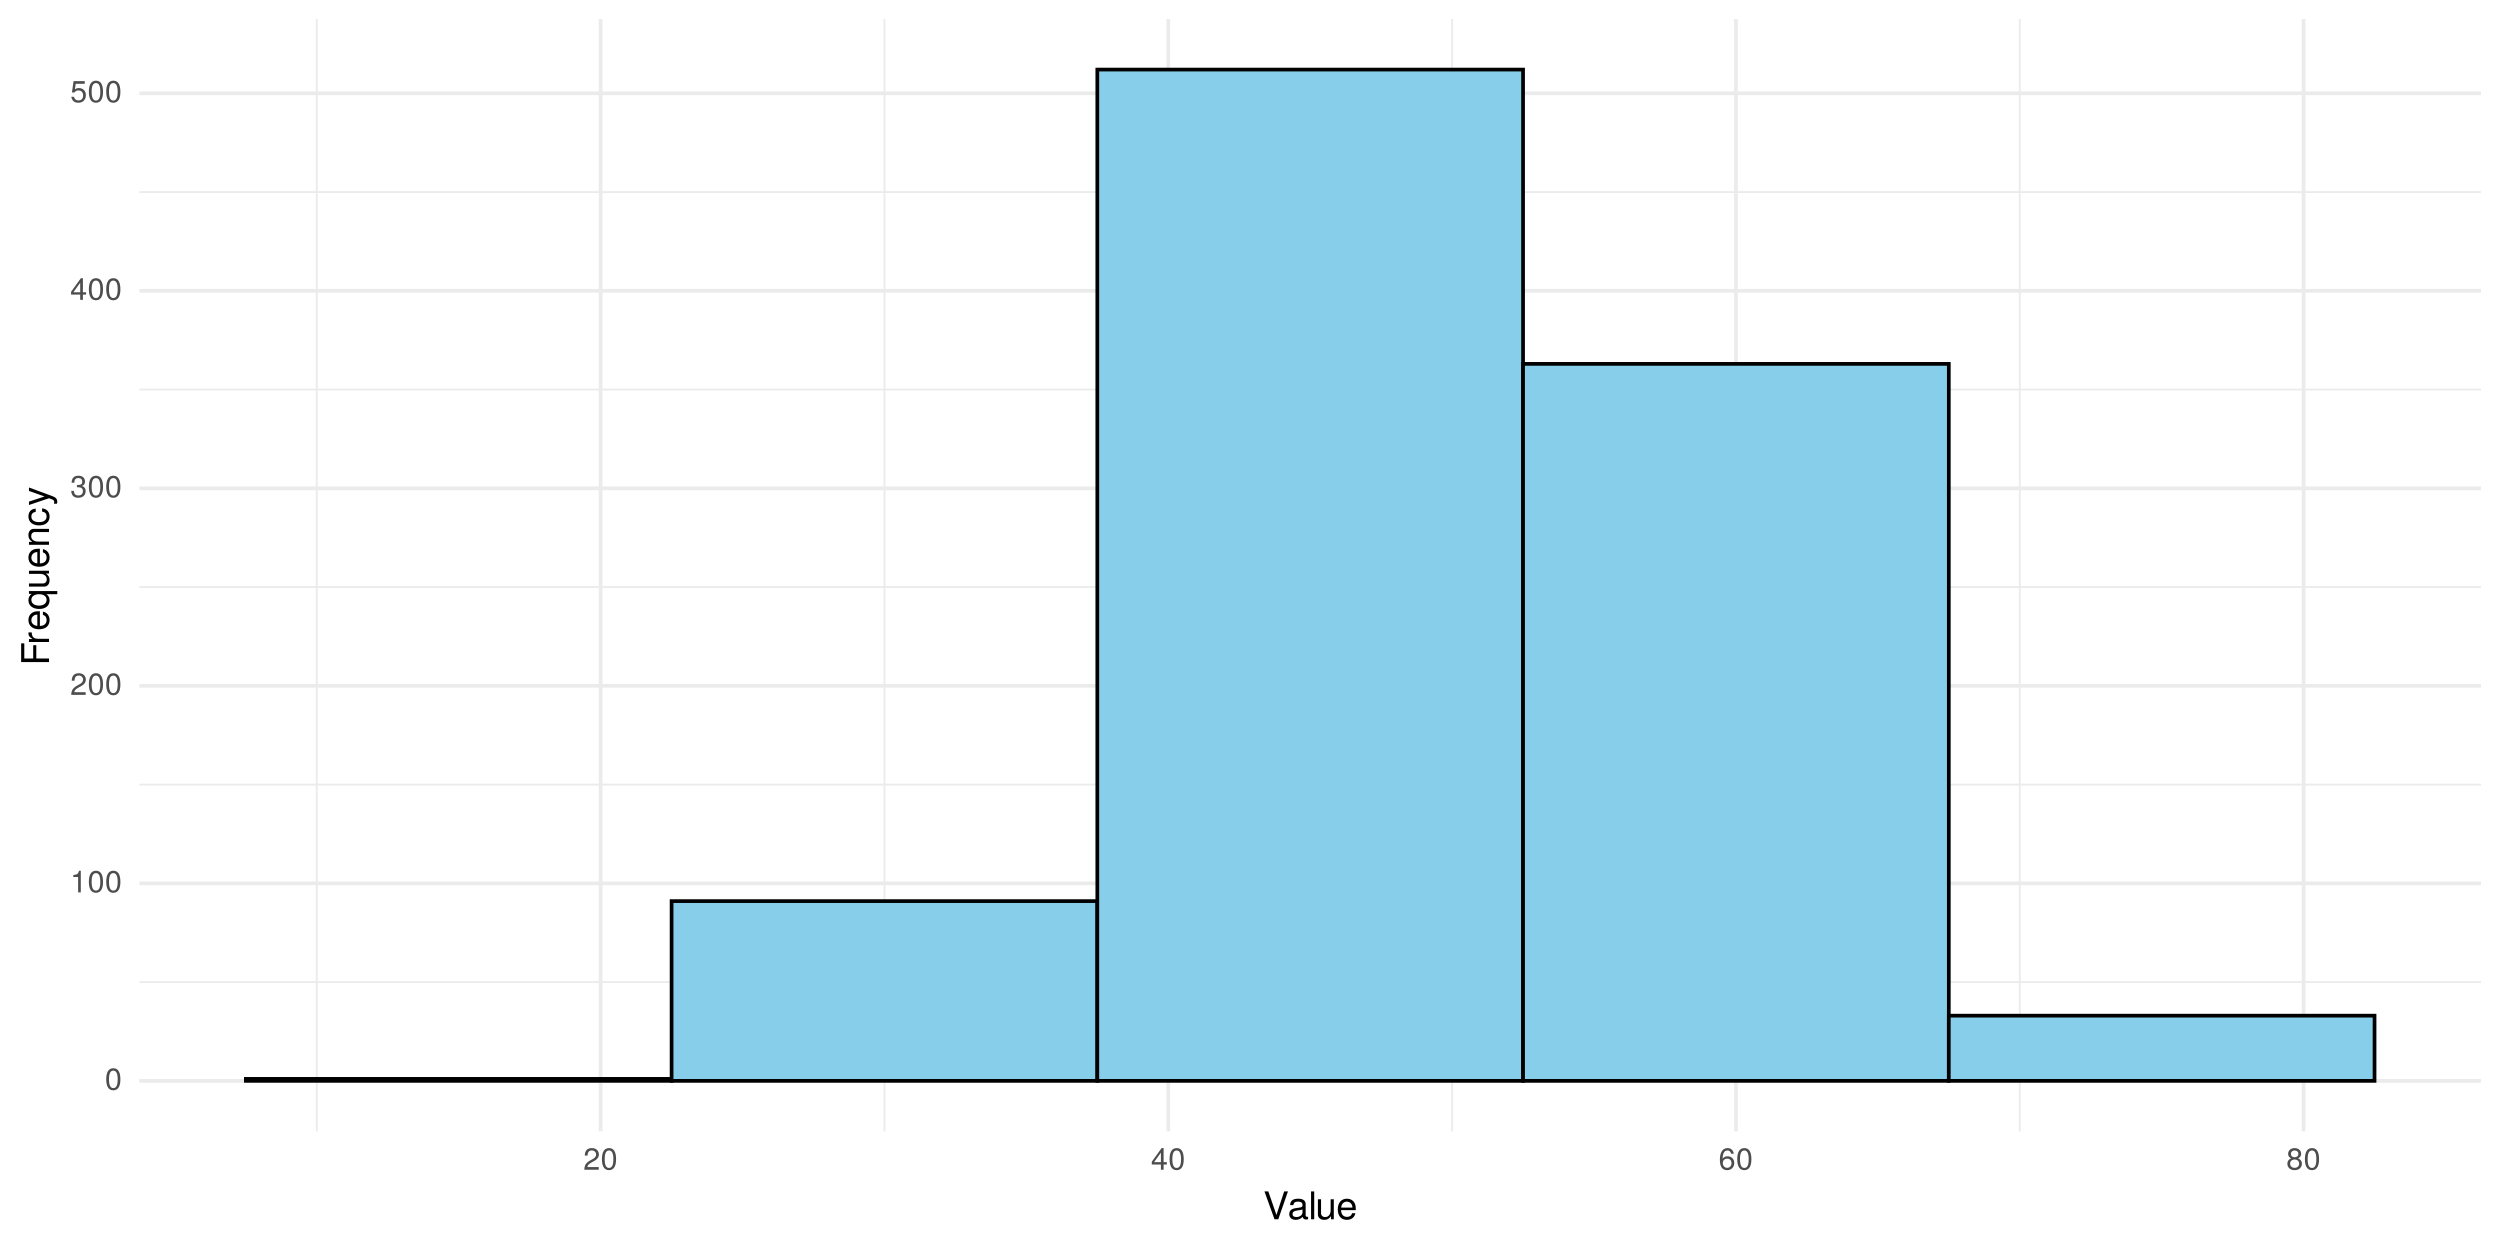
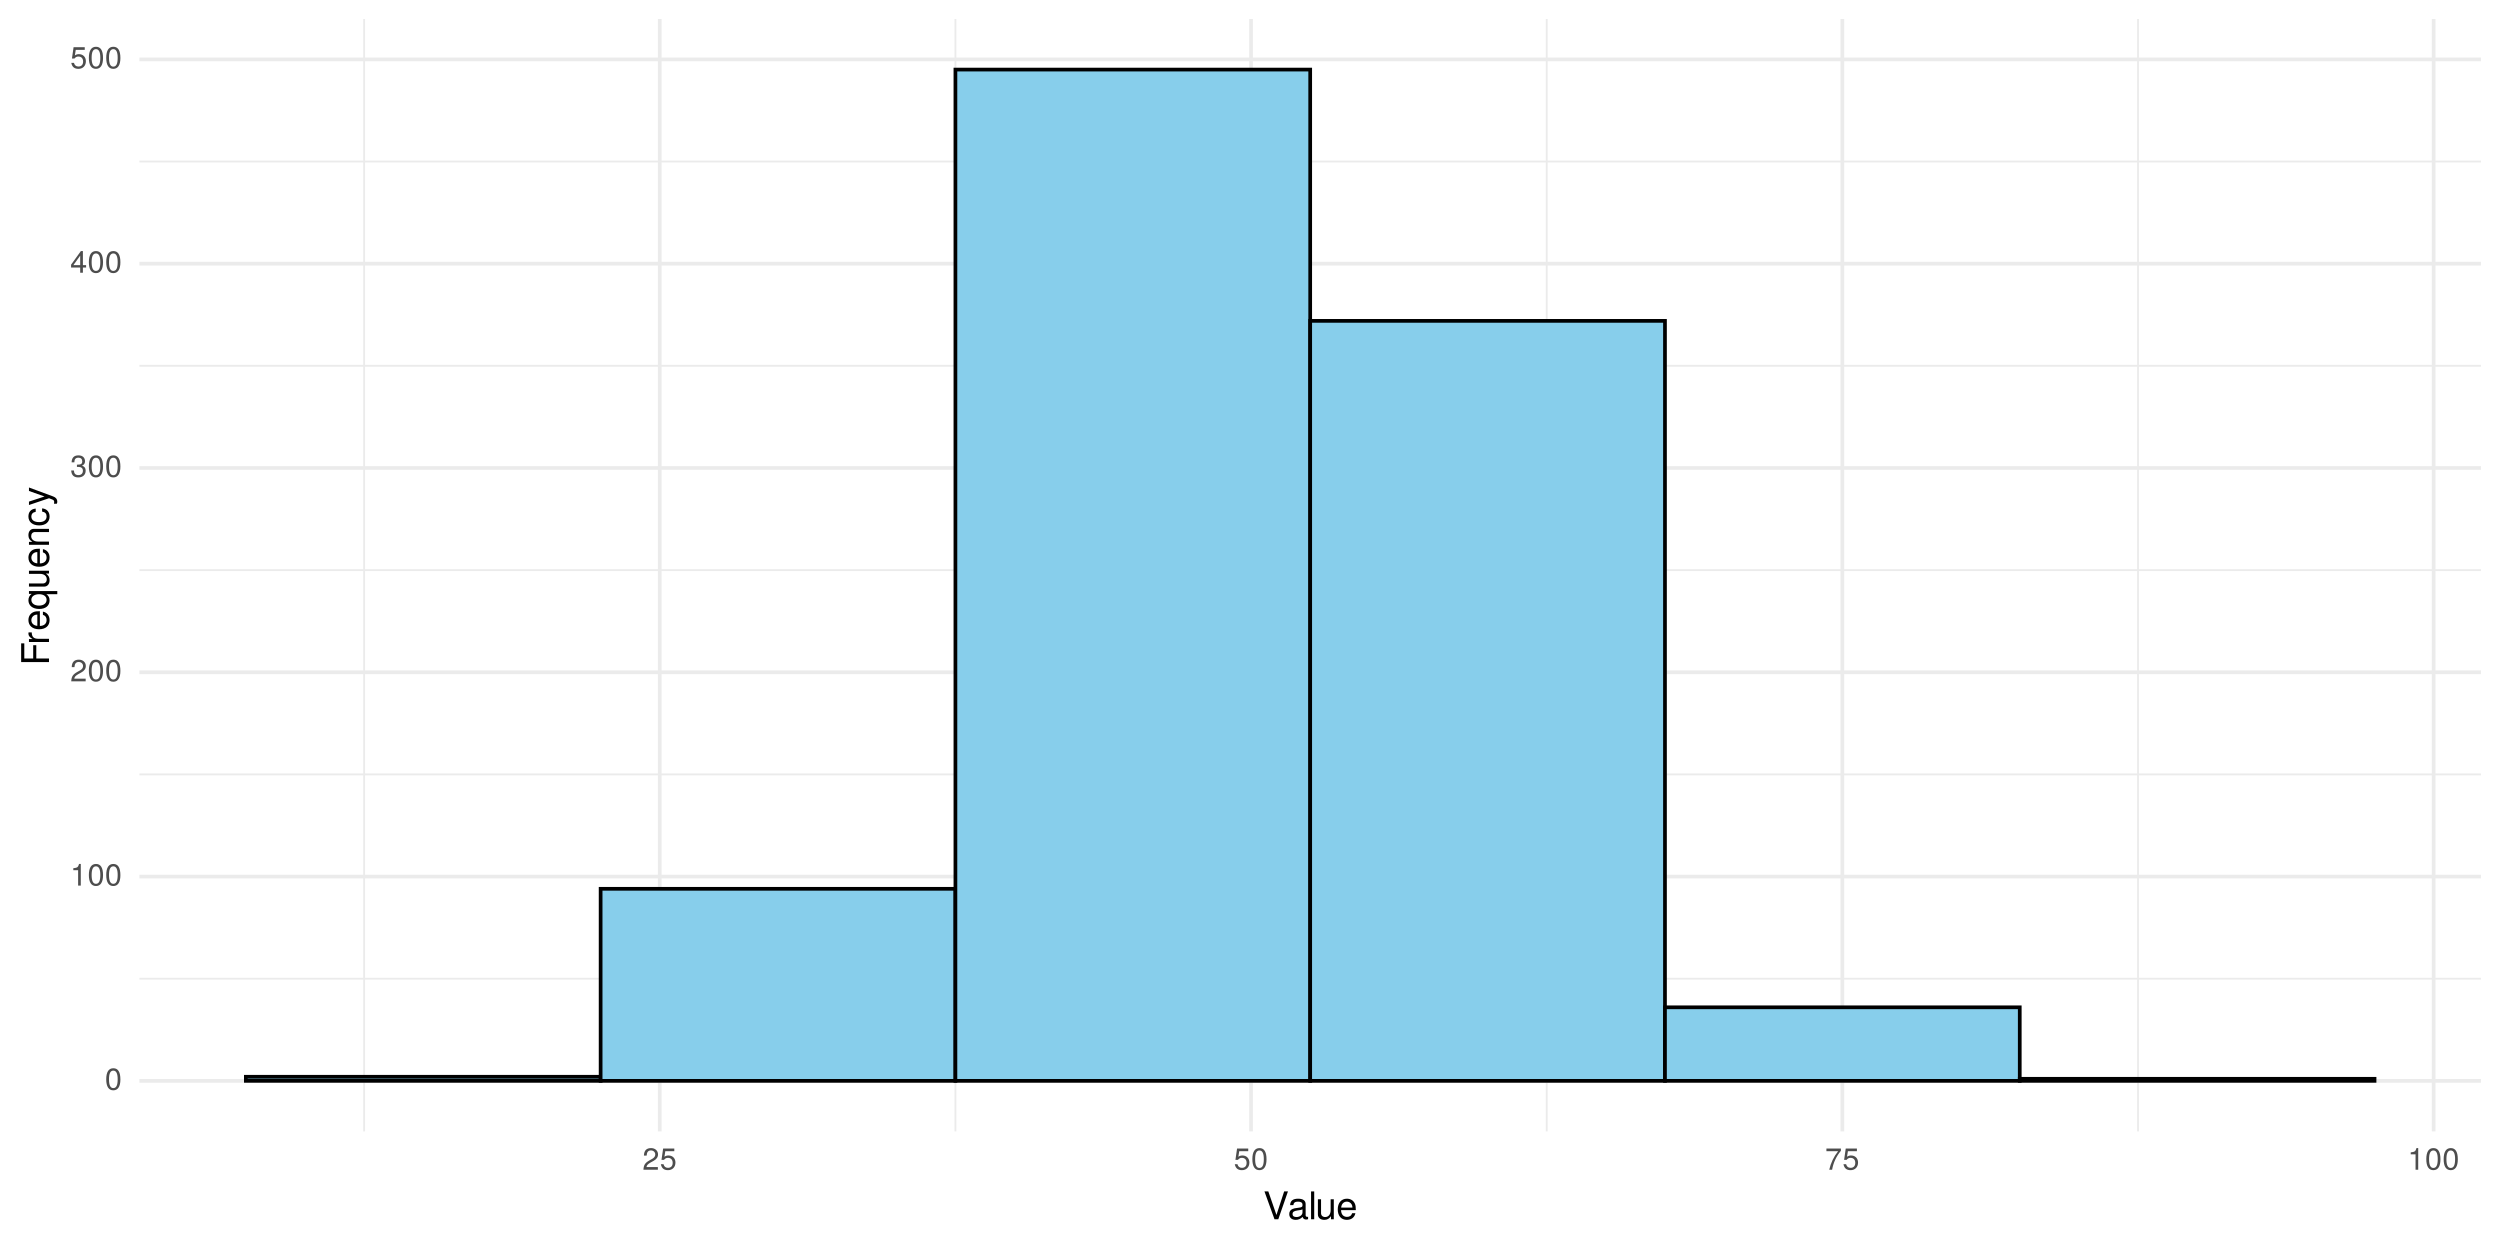
<svg xmlns="http://www.w3.org/2000/svg" xmlns:xlink="http://www.w3.org/1999/xlink" width="720" height="360" viewBox="0 0 720 360">
  <defs>
    <g>
      <g id="glyph-0-0">
        <path d="M 4.453 -3 C 4.453 -5.156 3.781 -6.234 2.422 -6.234 C 1.078 -6.234 0.375 -5.141 0.375 -3.047 C 0.375 -0.953 1.078 0.125 2.422 0.125 C 3.734 0.125 4.453 -0.953 4.453 -3 Z M 3.672 -3.062 C 3.672 -1.297 3.266 -0.516 2.406 -0.516 C 1.578 -0.516 1.172 -1.344 1.172 -3.047 C 1.172 -4.75 1.578 -5.547 2.422 -5.547 C 3.25 -5.547 3.672 -4.734 3.672 -3.062 Z M 3.672 -3.062 " />
      </g>
      <g id="glyph-0-1">
        <path d="M 3.047 0 L 3.047 -6.234 L 2.547 -6.234 C 2.266 -5.281 2.094 -5.141 0.891 -5 L 0.891 -4.438 L 2.281 -4.438 L 2.281 0 Z M 3.047 0 " />
      </g>
      <g id="glyph-0-2">
        <path d="M 4.5 -4.406 C 4.5 -5.469 3.672 -6.234 2.5 -6.234 C 1.219 -6.234 0.484 -5.594 0.438 -4.078 L 1.219 -4.078 C 1.281 -5.125 1.703 -5.562 2.469 -5.562 C 3.172 -5.562 3.703 -5.062 3.703 -4.391 C 3.703 -3.891 3.406 -3.469 2.859 -3.156 L 2.047 -2.703 C 0.75 -1.969 0.375 -1.375 0.297 0 L 4.453 0 L 4.453 -0.766 L 1.172 -0.766 C 1.25 -1.281 1.531 -1.594 2.297 -2.047 L 3.172 -2.531 C 4.047 -2.984 4.5 -3.641 4.5 -4.406 Z M 4.5 -4.406 " />
      </g>
      <g id="glyph-0-3">
        <path d="M 4.453 -1.812 C 4.453 -2.562 4.141 -3.016 3.391 -3.266 C 3.969 -3.5 4.266 -3.891 4.266 -4.516 C 4.266 -5.594 3.547 -6.234 2.359 -6.234 C 1.109 -6.234 0.438 -5.547 0.406 -4.219 L 1.188 -4.219 C 1.203 -5.141 1.578 -5.562 2.375 -5.562 C 3.062 -5.562 3.469 -5.156 3.469 -4.5 C 3.469 -3.828 3.188 -3.547 1.938 -3.547 L 1.938 -2.906 L 2.359 -2.906 C 3.219 -2.906 3.656 -2.5 3.656 -1.797 C 3.656 -1.016 3.172 -0.547 2.359 -0.547 C 1.516 -0.547 1.109 -0.969 1.062 -1.875 L 0.281 -1.875 C 0.375 -0.5 1.062 0.125 2.344 0.125 C 3.625 0.125 4.453 -0.641 4.453 -1.812 Z M 4.453 -1.812 " />
      </g>
      <g id="glyph-0-4">
        <path d="M 4.578 -1.5 L 4.578 -2.188 L 3.656 -2.188 L 3.656 -6.234 L 3.078 -6.234 L 0.25 -2.312 L 0.25 -1.5 L 2.875 -1.5 L 2.875 0 L 3.656 0 L 3.656 -1.5 Z M 2.875 -2.188 L 0.922 -2.188 L 2.875 -4.922 Z M 2.875 -2.188 " />
      </g>
      <g id="glyph-0-5">
        <path d="M 4.516 -2.062 C 4.516 -3.297 3.688 -4.109 2.5 -4.109 C 2.062 -4.109 1.703 -4 1.344 -3.734 L 1.594 -5.344 L 4.188 -5.344 L 4.188 -6.109 L 0.969 -6.109 L 0.5 -2.844 L 1.219 -2.844 C 1.578 -3.266 1.875 -3.422 2.359 -3.422 C 3.188 -3.422 3.719 -2.891 3.719 -1.969 C 3.719 -1.062 3.203 -0.547 2.359 -0.547 C 1.688 -0.547 1.266 -0.891 1.078 -1.594 L 0.312 -1.594 C 0.562 -0.359 1.266 0.125 2.375 0.125 C 3.641 0.125 4.516 -0.75 4.516 -2.062 Z M 4.516 -2.062 " />
      </g>
      <g id="glyph-0-6">
-         <path d="M 4.516 -1.938 C 4.516 -3.094 3.719 -3.875 2.609 -3.875 C 1.984 -3.875 1.5 -3.641 1.172 -3.188 C 1.172 -4.703 1.672 -5.547 2.562 -5.547 C 3.109 -5.547 3.484 -5.203 3.609 -4.609 L 4.375 -4.609 C 4.234 -5.625 3.562 -6.234 2.609 -6.234 C 1.156 -6.234 0.375 -5.016 0.375 -2.844 C 0.375 -0.891 1.047 0.125 2.469 0.125 C 3.656 0.125 4.516 -0.719 4.516 -1.938 Z M 3.719 -1.875 C 3.719 -1.094 3.188 -0.547 2.484 -0.547 C 1.766 -0.547 1.219 -1.125 1.219 -1.922 C 1.219 -2.688 1.734 -3.188 2.5 -3.188 C 3.25 -3.188 3.719 -2.703 3.719 -1.875 Z M 3.719 -1.875 " />
-       </g>
-       <g id="glyph-0-7">
-         <path d="M 4.516 -1.766 C 4.516 -2.453 4.156 -2.938 3.438 -3.281 C 4.078 -3.672 4.297 -3.984 4.297 -4.578 C 4.297 -5.547 3.531 -6.234 2.422 -6.234 C 1.312 -6.234 0.547 -5.547 0.547 -4.578 C 0.547 -4 0.75 -3.672 1.391 -3.281 C 0.672 -2.938 0.328 -2.453 0.328 -1.766 C 0.328 -0.625 1.188 0.125 2.422 0.125 C 3.656 0.125 4.516 -0.625 4.516 -1.766 Z M 3.5 -4.562 C 3.5 -3.969 3.062 -3.594 2.422 -3.594 C 1.766 -3.594 1.344 -3.969 1.344 -4.562 C 1.344 -5.156 1.766 -5.547 2.422 -5.547 C 3.078 -5.547 3.5 -5.156 3.5 -4.562 Z M 3.719 -1.75 C 3.719 -1.016 3.188 -0.547 2.406 -0.547 C 1.641 -0.547 1.125 -1.016 1.125 -1.75 C 1.125 -2.484 1.641 -2.938 2.422 -2.938 C 3.188 -2.938 3.719 -2.484 3.719 -1.75 Z M 3.719 -1.75 " />
+         <path d="M 4.578 -5.453 L 4.578 -6.109 L 0.406 -6.109 L 0.406 -5.344 L 3.781 -5.344 C 2.531 -3.781 1.656 -1.953 1.219 0 L 2.047 0 C 2.391 -2.016 3.266 -3.891 4.578 -5.453 Z M 4.578 -5.453 " />
      </g>
      <g id="glyph-1-0">
        <path d="M 7.094 -8.016 L 6 -8.016 L 3.781 -1.234 L 1.438 -8.016 L 0.328 -8.016 L 3.219 0 L 4.312 0 Z M 7.094 -8.016 " />
      </g>
      <g id="glyph-1-1">
        <path d="M 5.891 -0.016 L 5.891 -0.719 C 5.781 -0.688 5.734 -0.688 5.688 -0.688 C 5.375 -0.688 5.188 -0.859 5.188 -1.141 L 5.188 -4.359 C 5.188 -5.375 4.438 -5.922 3.031 -5.922 C 1.625 -5.922 0.766 -5.391 0.719 -4.062 L 1.641 -4.062 C 1.719 -4.766 2.141 -5.078 2.984 -5.078 C 3.812 -5.078 4.281 -4.781 4.281 -4.219 L 4.281 -3.984 C 4.281 -3.594 4.047 -3.438 3.328 -3.344 C 2.031 -3.172 1.828 -3.141 1.469 -2.984 C 0.797 -2.719 0.469 -2.203 0.469 -1.5 C 0.469 -0.453 1.188 0.172 2.359 0.172 C 3.094 0.172 3.812 -0.141 4.312 -0.688 C 4.406 -0.234 4.812 0.078 5.266 0.078 C 5.438 0.078 5.594 0.062 5.891 -0.016 Z M 4.281 -1.984 C 4.281 -1.172 3.438 -0.641 2.547 -0.641 C 1.844 -0.641 1.422 -0.891 1.422 -1.516 C 1.422 -2.125 1.828 -2.391 2.812 -2.531 C 3.766 -2.656 3.969 -2.703 4.281 -2.844 Z M 4.281 -1.984 " />
      </g>
      <g id="glyph-1-2">
        <path d="M 1.656 0 L 1.656 -8.016 L 0.75 -8.016 L 0.75 0 Z M 1.656 0 " />
      </g>
      <g id="glyph-1-3">
        <path d="M 5.297 0 L 5.297 -5.766 L 4.391 -5.766 L 4.391 -2.578 C 4.391 -1.406 3.766 -0.641 2.812 -0.641 C 2.094 -0.641 1.625 -1.078 1.625 -1.766 L 1.625 -5.766 L 0.719 -5.766 L 0.719 -1.406 C 0.719 -0.453 1.438 0.172 2.547 0.172 C 3.406 0.172 3.938 -0.125 4.484 -0.891 L 4.484 0 Z M 5.297 0 " />
      </g>
      <g id="glyph-1-4">
        <path d="M 5.641 -2.625 C 5.641 -3.453 5.578 -3.984 5.406 -4.406 C 5.031 -5.359 4.156 -5.922 3.078 -5.922 C 1.469 -5.922 0.438 -4.734 0.438 -2.844 C 0.438 -0.953 1.438 0.172 3.062 0.172 C 4.375 0.172 5.297 -0.578 5.516 -1.75 L 4.594 -1.75 C 4.344 -0.984 3.828 -0.688 3.094 -0.688 C 2.141 -0.688 1.422 -1.297 1.391 -2.625 Z M 4.656 -3.438 C 4.656 -3.438 4.656 -3.391 4.656 -3.359 L 1.422 -3.359 C 1.5 -4.391 2.141 -5.078 3.062 -5.078 C 3.969 -5.078 4.656 -4.328 4.656 -3.438 Z M 4.656 -3.438 " />
      </g>
      <g id="glyph-2-0">
        <path d="M -7.109 -6.375 L -8.016 -6.375 L -8.016 -0.984 L 0 -0.984 L 0 -2.016 L -3.656 -2.016 L -3.656 -5.844 L -4.547 -5.844 L -4.547 -2.016 L -7.109 -2.016 Z M -7.109 -6.375 " />
      </g>
      <g id="glyph-2-1">
        <path d="M -4.969 -3.531 L -5.891 -3.531 C -5.922 -3.375 -5.922 -3.297 -5.922 -3.172 C -5.922 -2.578 -5.578 -2.141 -4.719 -1.609 L -5.766 -1.609 L -5.766 -0.766 L 0 -0.766 L 0 -1.688 L -2.984 -1.688 C -4.297 -1.688 -4.938 -2.109 -4.969 -3.531 Z M -4.969 -3.531 " />
      </g>
      <g id="glyph-2-2">
        <path d="M -2.625 -5.641 C -3.453 -5.641 -3.984 -5.578 -4.406 -5.406 C -5.359 -5.031 -5.922 -4.156 -5.922 -3.078 C -5.922 -1.469 -4.734 -0.438 -2.844 -0.438 C -0.953 -0.438 0.172 -1.438 0.172 -3.062 C 0.172 -4.375 -0.578 -5.297 -1.75 -5.516 L -1.75 -4.594 C -0.984 -4.344 -0.688 -3.828 -0.688 -3.094 C -0.688 -2.141 -1.297 -1.422 -2.625 -1.391 Z M -3.438 -4.656 C -3.438 -4.656 -3.391 -4.656 -3.359 -4.656 L -3.359 -1.422 C -4.391 -1.5 -5.078 -2.141 -5.078 -3.062 C -5.078 -3.969 -4.328 -4.656 -3.438 -4.656 Z M -3.438 -4.656 " />
      </g>
      <g id="glyph-2-3">
        <path d="M 2.391 -5.438 L -5.766 -5.438 L -5.766 -4.625 L -5 -4.625 C -5.594 -4.203 -5.922 -3.547 -5.922 -2.797 C -5.922 -1.281 -4.734 -0.281 -2.812 -0.281 C -0.953 -0.281 0.172 -1.234 0.172 -2.75 C 0.172 -3.547 -0.125 -4.109 -0.75 -4.531 L 2.391 -4.531 Z M -2.844 -4.531 C -1.531 -4.531 -0.688 -3.891 -0.688 -2.922 C -0.688 -1.906 -1.547 -1.25 -2.875 -1.25 C -4.219 -1.25 -5.078 -1.906 -5.078 -2.922 C -5.078 -3.906 -4.188 -4.531 -2.844 -4.531 Z M -2.844 -4.531 " />
      </g>
      <g id="glyph-2-4">
        <path d="M 0 -5.297 L -5.766 -5.297 L -5.766 -4.391 L -2.578 -4.391 C -1.406 -4.391 -0.641 -3.766 -0.641 -2.812 C -0.641 -2.094 -1.078 -1.625 -1.766 -1.625 L -5.766 -1.625 L -5.766 -0.719 L -1.406 -0.719 C -0.453 -0.719 0.172 -1.438 0.172 -2.547 C 0.172 -3.406 -0.125 -3.938 -0.891 -4.484 L 0 -4.484 Z M 0 -5.297 " />
      </g>
      <g id="glyph-2-5">
        <path d="M 0 -5.359 L -4.359 -5.359 C -5.312 -5.359 -5.922 -4.641 -5.922 -3.531 C -5.922 -2.672 -5.594 -2.125 -4.797 -1.609 L -5.766 -1.609 L -5.766 -0.766 L 0 -0.766 L 0 -1.688 L -3.172 -1.688 C -4.359 -1.688 -5.125 -2.328 -5.125 -3.25 C -5.125 -3.984 -4.688 -4.438 -4 -4.438 L 0 -4.438 Z M 0 -5.359 " />
      </g>
      <g id="glyph-2-6">
        <path d="M -1.984 -5.25 L -1.984 -4.328 C -1.062 -4.172 -0.688 -3.703 -0.688 -2.922 C -0.688 -1.906 -1.469 -1.297 -2.828 -1.297 C -4.266 -1.297 -5.078 -1.891 -5.078 -2.891 C -5.078 -3.656 -4.625 -4.141 -3.828 -4.25 L -3.828 -5.188 C -5.234 -5.078 -5.922 -4.188 -5.922 -2.906 C -5.922 -1.359 -4.734 -0.344 -2.828 -0.344 C -0.969 -0.344 0.172 -1.328 0.172 -2.891 C 0.172 -4.266 -0.656 -5.141 -1.984 -5.25 Z M -1.984 -5.25 " />
      </g>
      <g id="glyph-2-7">
        <path d="M -5.766 -5.266 L -5.766 -4.266 L -1.281 -2.672 L -5.766 -1.203 L -5.766 -0.219 L 0.016 -2.172 L 0.938 -1.812 C 1.344 -1.656 1.5 -1.469 1.5 -1.078 C 1.5 -0.953 1.469 -0.797 1.438 -0.594 L 2.25 -0.594 C 2.359 -0.781 2.391 -0.969 2.391 -1.203 C 2.391 -1.859 2.031 -2.391 1.203 -2.688 Z M -5.766 -5.266 " />
      </g>
    </g>
    <clipPath id="clip-0">
-       <path clip-rule="nonzero" d="M 40.152 282 L 714.523 282 L 714.523 284 L 40.152 284 Z M 40.152 282 " />
+       <path clip-rule="nonzero" d="M 40.152 281 L 714.523 281 L 714.523 283 L 40.152 283 Z M 40.152 281 " />
    </clipPath>
    <clipPath id="clip-1">
-       <path clip-rule="nonzero" d="M 40.152 225 L 714.523 225 L 714.523 227 L 40.152 227 Z M 40.152 225 " />
+       <path clip-rule="nonzero" d="M 40.152 222 L 714.523 222 L 714.523 224 L 40.152 224 Z M 40.152 222 " />
    </clipPath>
    <clipPath id="clip-2">
-       <path clip-rule="nonzero" d="M 40.152 168 L 714.523 168 L 714.523 170 L 40.152 170 Z M 40.152 168 " />
+       <path clip-rule="nonzero" d="M 40.152 163 L 714.523 163 L 714.523 165 L 40.152 165 Z M 40.152 163 " />
    </clipPath>
    <clipPath id="clip-3">
-       <path clip-rule="nonzero" d="M 40.152 111 L 714.523 111 L 714.523 113 L 40.152 113 Z M 40.152 111 " />
+       <path clip-rule="nonzero" d="M 40.152 105 L 714.523 105 L 714.523 106 L 40.152 106 Z M 40.152 105 " />
    </clipPath>
    <clipPath id="clip-4">
-       <path clip-rule="nonzero" d="M 40.152 55 L 714.523 55 L 714.523 56 L 40.152 56 Z M 40.152 55 " />
+       <path clip-rule="nonzero" d="M 40.152 46 L 714.523 46 L 714.523 47 L 40.152 47 Z M 40.152 46 " />
    </clipPath>
    <clipPath id="clip-5">
-       <path clip-rule="nonzero" d="M 90 5.48 L 92 5.48 L 92 325.852 L 90 325.852 Z M 90 5.48 " />
+       <path clip-rule="nonzero" d="M 104 5.48 L 106 5.48 L 106 325.852 L 104 325.852 Z M 104 5.48 " />
    </clipPath>
    <clipPath id="clip-6">
-       <path clip-rule="nonzero" d="M 254 5.48 L 255 5.48 L 255 325.852 L 254 325.852 Z M 254 5.48 " />
+       <path clip-rule="nonzero" d="M 274 5.48 L 276 5.48 L 276 325.852 L 274 325.852 Z M 274 5.48 " />
    </clipPath>
    <clipPath id="clip-7">
-       <path clip-rule="nonzero" d="M 417 5.48 L 419 5.48 L 419 325.852 L 417 325.852 Z M 417 5.48 " />
+       <path clip-rule="nonzero" d="M 445 5.48 L 446 5.48 L 446 325.852 L 445 325.852 Z M 445 5.48 " />
    </clipPath>
    <clipPath id="clip-8">
-       <path clip-rule="nonzero" d="M 581 5.48 L 582 5.48 L 582 325.852 L 581 325.852 Z M 581 5.48 " />
+       <path clip-rule="nonzero" d="M 615 5.48 L 617 5.48 L 617 325.852 L 615 325.852 Z M 615 5.48 " />
    </clipPath>
    <clipPath id="clip-9">
      <path clip-rule="nonzero" d="M 40.152 310 L 714.523 310 L 714.523 312 L 40.152 312 Z M 40.152 310 " />
    </clipPath>
    <clipPath id="clip-10">
-       <path clip-rule="nonzero" d="M 40.152 253 L 714.523 253 L 714.523 255 L 40.152 255 Z M 40.152 253 " />
+       <path clip-rule="nonzero" d="M 40.152 251 L 714.523 251 L 714.523 253 L 40.152 253 Z M 40.152 251 " />
    </clipPath>
    <clipPath id="clip-11">
-       <path clip-rule="nonzero" d="M 40.152 196 L 714.523 196 L 714.523 199 L 40.152 199 Z M 40.152 196 " />
+       <path clip-rule="nonzero" d="M 40.152 193 L 714.523 193 L 714.523 195 L 40.152 195 Z M 40.152 193 " />
    </clipPath>
    <clipPath id="clip-12">
-       <path clip-rule="nonzero" d="M 40.152 140 L 714.523 140 L 714.523 142 L 40.152 142 Z M 40.152 140 " />
+       <path clip-rule="nonzero" d="M 40.152 134 L 714.523 134 L 714.523 136 L 40.152 136 Z M 40.152 134 " />
    </clipPath>
    <clipPath id="clip-13">
-       <path clip-rule="nonzero" d="M 40.152 83 L 714.523 83 L 714.523 85 L 40.152 85 Z M 40.152 83 " />
+       <path clip-rule="nonzero" d="M 40.152 75 L 714.523 75 L 714.523 77 L 40.152 77 Z M 40.152 75 " />
    </clipPath>
    <clipPath id="clip-14">
-       <path clip-rule="nonzero" d="M 40.152 26 L 714.523 26 L 714.523 28 L 40.152 28 Z M 40.152 26 " />
+       <path clip-rule="nonzero" d="M 40.152 16 L 714.523 16 L 714.523 18 L 40.152 18 Z M 40.152 16 " />
    </clipPath>
    <clipPath id="clip-15">
-       <path clip-rule="nonzero" d="M 172 5.48 L 174 5.48 L 174 325.852 L 172 325.852 Z M 172 5.48 " />
+       <path clip-rule="nonzero" d="M 189 5.48 L 191 5.48 L 191 325.852 L 189 325.852 Z M 189 5.48 " />
    </clipPath>
    <clipPath id="clip-16">
-       <path clip-rule="nonzero" d="M 335 5.48 L 337 5.48 L 337 325.852 L 335 325.852 Z M 335 5.48 " />
+       <path clip-rule="nonzero" d="M 359 5.48 L 361 5.48 L 361 325.852 L 359 325.852 Z M 359 5.48 " />
    </clipPath>
    <clipPath id="clip-17">
-       <path clip-rule="nonzero" d="M 499 5.48 L 501 5.48 L 501 325.852 L 499 325.852 Z M 499 5.48 " />
+       <path clip-rule="nonzero" d="M 530 5.48 L 532 5.48 L 532 325.852 L 530 325.852 Z M 530 5.48 " />
    </clipPath>
    <clipPath id="clip-18">
-       <path clip-rule="nonzero" d="M 662 5.48 L 664 5.48 L 664 325.852 L 662 325.852 Z M 662 5.48 " />
+       <path clip-rule="nonzero" d="M 700 5.48 L 702 5.48 L 702 325.852 L 700 325.852 Z M 700 5.48 " />
    </clipPath>
  </defs>
  <rect x="-72" y="-36" width="864" height="432" fill="rgb(100%, 100%, 100%)" fill-opacity="1" />
  <g clip-path="url(#clip-0)">
-     <path fill="none" stroke-width="0.533" stroke-linecap="butt" stroke-linejoin="round" stroke="rgb(92.157%, 92.157%, 92.157%)" stroke-opacity="1" stroke-miterlimit="10" d="M 40.152 282.844 L 714.52 282.844 " />
+     <path fill="none" stroke-width="0.533" stroke-linecap="butt" stroke-linejoin="round" stroke="rgb(92.157%, 92.157%, 92.157%)" stroke-opacity="1" stroke-miterlimit="10" d="M 40.152 281.867 L 714.52 281.867 " />
  </g>
  <g clip-path="url(#clip-1)">
-     <path fill="none" stroke-width="0.533" stroke-linecap="butt" stroke-linejoin="round" stroke="rgb(92.157%, 92.157%, 92.157%)" stroke-opacity="1" stroke-miterlimit="10" d="M 40.152 225.961 L 714.52 225.961 " />
+     <path fill="none" stroke-width="0.533" stroke-linecap="butt" stroke-linejoin="round" stroke="rgb(92.157%, 92.157%, 92.157%)" stroke-opacity="1" stroke-miterlimit="10" d="M 40.152 223.031 L 714.52 223.031 " />
  </g>
  <g clip-path="url(#clip-2)">
-     <path fill="none" stroke-width="0.533" stroke-linecap="butt" stroke-linejoin="round" stroke="rgb(92.157%, 92.157%, 92.157%)" stroke-opacity="1" stroke-miterlimit="10" d="M 40.152 169.078 L 714.52 169.078 " />
+     <path fill="none" stroke-width="0.533" stroke-linecap="butt" stroke-linejoin="round" stroke="rgb(92.157%, 92.157%, 92.157%)" stroke-opacity="1" stroke-miterlimit="10" d="M 40.152 164.195 L 714.52 164.195 " />
  </g>
  <g clip-path="url(#clip-3)">
-     <path fill="none" stroke-width="0.533" stroke-linecap="butt" stroke-linejoin="round" stroke="rgb(92.157%, 92.157%, 92.157%)" stroke-opacity="1" stroke-miterlimit="10" d="M 40.152 112.195 L 714.52 112.195 " />
+     <path fill="none" stroke-width="0.533" stroke-linecap="butt" stroke-linejoin="round" stroke="rgb(92.157%, 92.157%, 92.157%)" stroke-opacity="1" stroke-miterlimit="10" d="M 40.152 105.355 L 714.52 105.355 " />
  </g>
  <g clip-path="url(#clip-4)">
-     <path fill="none" stroke-width="0.533" stroke-linecap="butt" stroke-linejoin="round" stroke="rgb(92.157%, 92.157%, 92.157%)" stroke-opacity="1" stroke-miterlimit="10" d="M 40.152 55.309 L 714.52 55.309 " />
+     <path fill="none" stroke-width="0.533" stroke-linecap="butt" stroke-linejoin="round" stroke="rgb(92.157%, 92.157%, 92.157%)" stroke-opacity="1" stroke-miterlimit="10" d="M 40.152 46.52 L 714.52 46.52 " />
  </g>
  <g clip-path="url(#clip-5)">
-     <path fill="none" stroke-width="0.533" stroke-linecap="butt" stroke-linejoin="round" stroke="rgb(92.157%, 92.157%, 92.157%)" stroke-opacity="1" stroke-miterlimit="10" d="M 91.238 325.848 L 91.238 5.48 " />
+     <path fill="none" stroke-width="0.533" stroke-linecap="butt" stroke-linejoin="round" stroke="rgb(92.157%, 92.157%, 92.157%)" stroke-opacity="1" stroke-miterlimit="10" d="M 104.863 325.848 L 104.863 5.48 " />
  </g>
  <g clip-path="url(#clip-6)">
-     <path fill="none" stroke-width="0.533" stroke-linecap="butt" stroke-linejoin="round" stroke="rgb(92.157%, 92.157%, 92.157%)" stroke-opacity="1" stroke-miterlimit="10" d="M 254.723 325.848 L 254.723 5.48 " />
+     <path fill="none" stroke-width="0.533" stroke-linecap="butt" stroke-linejoin="round" stroke="rgb(92.157%, 92.157%, 92.157%)" stroke-opacity="1" stroke-miterlimit="10" d="M 275.16 325.848 L 275.16 5.48 " />
  </g>
  <g clip-path="url(#clip-7)">
-     <path fill="none" stroke-width="0.533" stroke-linecap="butt" stroke-linejoin="round" stroke="rgb(92.157%, 92.157%, 92.157%)" stroke-opacity="1" stroke-miterlimit="10" d="M 418.207 325.848 L 418.207 5.48 " />
+     <path fill="none" stroke-width="0.533" stroke-linecap="butt" stroke-linejoin="round" stroke="rgb(92.157%, 92.157%, 92.157%)" stroke-opacity="1" stroke-miterlimit="10" d="M 445.453 325.848 L 445.453 5.48 " />
  </g>
  <g clip-path="url(#clip-8)">
-     <path fill="none" stroke-width="0.533" stroke-linecap="butt" stroke-linejoin="round" stroke="rgb(92.157%, 92.157%, 92.157%)" stroke-opacity="1" stroke-miterlimit="10" d="M 581.691 325.848 L 581.691 5.48 " />
+     <path fill="none" stroke-width="0.533" stroke-linecap="butt" stroke-linejoin="round" stroke="rgb(92.157%, 92.157%, 92.157%)" stroke-opacity="1" stroke-miterlimit="10" d="M 615.75 325.848 L 615.75 5.48 " />
  </g>
  <g clip-path="url(#clip-9)">
    <path fill="none" stroke-width="1.067" stroke-linecap="butt" stroke-linejoin="round" stroke="rgb(92.157%, 92.157%, 92.157%)" stroke-opacity="1" stroke-miterlimit="10" d="M 40.152 311.285 L 714.52 311.285 " />
  </g>
  <g clip-path="url(#clip-10)">
-     <path fill="none" stroke-width="1.067" stroke-linecap="butt" stroke-linejoin="round" stroke="rgb(92.157%, 92.157%, 92.157%)" stroke-opacity="1" stroke-miterlimit="10" d="M 40.152 254.402 L 714.52 254.402 " />
+     <path fill="none" stroke-width="1.067" stroke-linecap="butt" stroke-linejoin="round" stroke="rgb(92.157%, 92.157%, 92.157%)" stroke-opacity="1" stroke-miterlimit="10" d="M 40.152 252.449 L 714.52 252.449 " />
  </g>
  <g clip-path="url(#clip-11)">
-     <path fill="none" stroke-width="1.067" stroke-linecap="butt" stroke-linejoin="round" stroke="rgb(92.157%, 92.157%, 92.157%)" stroke-opacity="1" stroke-miterlimit="10" d="M 40.152 197.52 L 714.52 197.52 " />
+     <path fill="none" stroke-width="1.067" stroke-linecap="butt" stroke-linejoin="round" stroke="rgb(92.157%, 92.157%, 92.157%)" stroke-opacity="1" stroke-miterlimit="10" d="M 40.152 193.613 L 714.52 193.613 " />
  </g>
  <g clip-path="url(#clip-12)">
-     <path fill="none" stroke-width="1.067" stroke-linecap="butt" stroke-linejoin="round" stroke="rgb(92.157%, 92.157%, 92.157%)" stroke-opacity="1" stroke-miterlimit="10" d="M 40.152 140.637 L 714.52 140.637 " />
+     <path fill="none" stroke-width="1.067" stroke-linecap="butt" stroke-linejoin="round" stroke="rgb(92.157%, 92.157%, 92.157%)" stroke-opacity="1" stroke-miterlimit="10" d="M 40.152 134.773 L 714.52 134.773 " />
  </g>
  <g clip-path="url(#clip-13)">
-     <path fill="none" stroke-width="1.067" stroke-linecap="butt" stroke-linejoin="round" stroke="rgb(92.157%, 92.157%, 92.157%)" stroke-opacity="1" stroke-miterlimit="10" d="M 40.152 83.75 L 714.52 83.75 " />
+     <path fill="none" stroke-width="1.067" stroke-linecap="butt" stroke-linejoin="round" stroke="rgb(92.157%, 92.157%, 92.157%)" stroke-opacity="1" stroke-miterlimit="10" d="M 40.152 75.938 L 714.52 75.938 " />
  </g>
  <g clip-path="url(#clip-14)">
-     <path fill="none" stroke-width="1.067" stroke-linecap="butt" stroke-linejoin="round" stroke="rgb(92.157%, 92.157%, 92.157%)" stroke-opacity="1" stroke-miterlimit="10" d="M 40.152 26.867 L 714.52 26.867 " />
+     <path fill="none" stroke-width="1.067" stroke-linecap="butt" stroke-linejoin="round" stroke="rgb(92.157%, 92.157%, 92.157%)" stroke-opacity="1" stroke-miterlimit="10" d="M 40.152 17.102 L 714.52 17.102 " />
  </g>
  <g clip-path="url(#clip-15)">
-     <path fill="none" stroke-width="1.067" stroke-linecap="butt" stroke-linejoin="round" stroke="rgb(92.157%, 92.157%, 92.157%)" stroke-opacity="1" stroke-miterlimit="10" d="M 172.98 325.848 L 172.98 5.48 " />
+     <path fill="none" stroke-width="1.067" stroke-linecap="butt" stroke-linejoin="round" stroke="rgb(92.157%, 92.157%, 92.157%)" stroke-opacity="1" stroke-miterlimit="10" d="M 190.012 325.848 L 190.012 5.48 " />
  </g>
  <g clip-path="url(#clip-16)">
-     <path fill="none" stroke-width="1.067" stroke-linecap="butt" stroke-linejoin="round" stroke="rgb(92.157%, 92.157%, 92.157%)" stroke-opacity="1" stroke-miterlimit="10" d="M 336.465 325.848 L 336.465 5.48 " />
+     <path fill="none" stroke-width="1.067" stroke-linecap="butt" stroke-linejoin="round" stroke="rgb(92.157%, 92.157%, 92.157%)" stroke-opacity="1" stroke-miterlimit="10" d="M 360.305 325.848 L 360.305 5.48 " />
  </g>
  <g clip-path="url(#clip-17)">
-     <path fill="none" stroke-width="1.067" stroke-linecap="butt" stroke-linejoin="round" stroke="rgb(92.157%, 92.157%, 92.157%)" stroke-opacity="1" stroke-miterlimit="10" d="M 499.949 325.848 L 499.949 5.48 " />
+     <path fill="none" stroke-width="1.067" stroke-linecap="butt" stroke-linejoin="round" stroke="rgb(92.157%, 92.157%, 92.157%)" stroke-opacity="1" stroke-miterlimit="10" d="M 530.602 325.848 L 530.602 5.48 " />
  </g>
  <g clip-path="url(#clip-18)">
-     <path fill="none" stroke-width="1.067" stroke-linecap="butt" stroke-linejoin="round" stroke="rgb(92.157%, 92.157%, 92.157%)" stroke-opacity="1" stroke-miterlimit="10" d="M 663.434 325.848 L 663.434 5.48 " />
-   </g>
-   <path fill-rule="nonzero" fill="rgb(52.941%, 80.784%, 92.157%)" fill-opacity="1" stroke-width="1.067" stroke-linecap="butt" stroke-linejoin="miter" stroke="rgb(0%, 0%, 0%)" stroke-opacity="1" stroke-miterlimit="10" d="M 70.805 311.285 L 193.418 311.285 L 193.418 310.715 L 70.805 310.715 Z M 70.805 311.285 " />
-   <path fill-rule="nonzero" fill="rgb(52.941%, 80.784%, 92.157%)" fill-opacity="1" stroke-width="1.067" stroke-linecap="butt" stroke-linejoin="miter" stroke="rgb(0%, 0%, 0%)" stroke-opacity="1" stroke-miterlimit="10" d="M 193.418 311.285 L 316.031 311.285 L 316.031 259.52 L 193.418 259.52 Z M 193.418 311.285 " />
-   <path fill-rule="nonzero" fill="rgb(52.941%, 80.784%, 92.157%)" fill-opacity="1" stroke-width="1.067" stroke-linecap="butt" stroke-linejoin="miter" stroke="rgb(0%, 0%, 0%)" stroke-opacity="1" stroke-miterlimit="10" d="M 316.027 311.285 L 438.641 311.285 L 438.641 20.039 L 316.027 20.039 Z M 316.027 311.285 " />
-   <path fill-rule="nonzero" fill="rgb(52.941%, 80.784%, 92.157%)" fill-opacity="1" stroke-width="1.067" stroke-linecap="butt" stroke-linejoin="miter" stroke="rgb(0%, 0%, 0%)" stroke-opacity="1" stroke-miterlimit="10" d="M 438.641 311.285 L 561.254 311.285 L 561.254 104.797 L 438.641 104.797 Z M 438.641 311.285 " />
-   <path fill-rule="nonzero" fill="rgb(52.941%, 80.784%, 92.157%)" fill-opacity="1" stroke-width="1.067" stroke-linecap="butt" stroke-linejoin="miter" stroke="rgb(0%, 0%, 0%)" stroke-opacity="1" stroke-miterlimit="10" d="M 561.254 311.285 L 683.867 311.285 L 683.867 292.512 L 561.254 292.512 Z M 561.254 311.285 " />
+     <path fill="none" stroke-width="1.067" stroke-linecap="butt" stroke-linejoin="round" stroke="rgb(92.157%, 92.157%, 92.157%)" stroke-opacity="1" stroke-miterlimit="10" d="M 700.898 325.848 L 700.898 5.48 " />
+   </g>
+   <path fill-rule="nonzero" fill="rgb(52.941%, 80.784%, 92.157%)" fill-opacity="1" stroke-width="1.067" stroke-linecap="butt" stroke-linejoin="miter" stroke="rgb(0%, 0%, 0%)" stroke-opacity="1" stroke-miterlimit="10" d="M 70.805 311.285 L 172.98 311.285 L 172.98 310.109 L 70.805 310.109 Z M 70.805 311.285 " />
+   <path fill-rule="nonzero" fill="rgb(52.941%, 80.784%, 92.157%)" fill-opacity="1" stroke-width="1.067" stroke-linecap="butt" stroke-linejoin="miter" stroke="rgb(0%, 0%, 0%)" stroke-opacity="1" stroke-miterlimit="10" d="M 172.98 311.285 L 275.156 311.285 L 275.156 255.977 L 172.98 255.977 Z M 172.98 311.285 " />
+   <path fill-rule="nonzero" fill="rgb(52.941%, 80.784%, 92.157%)" fill-opacity="1" stroke-width="1.067" stroke-linecap="butt" stroke-linejoin="miter" stroke="rgb(0%, 0%, 0%)" stroke-opacity="1" stroke-miterlimit="10" d="M 275.16 311.285 L 377.336 311.285 L 377.336 20.039 L 275.16 20.039 Z M 275.16 311.285 " />
+   <path fill-rule="nonzero" fill="rgb(52.941%, 80.784%, 92.157%)" fill-opacity="1" stroke-width="1.067" stroke-linecap="butt" stroke-linejoin="miter" stroke="rgb(0%, 0%, 0%)" stroke-opacity="1" stroke-miterlimit="10" d="M 377.336 311.285 L 479.512 311.285 L 479.512 92.41 L 377.336 92.41 Z M 377.336 311.285 " />
+   <path fill-rule="nonzero" fill="rgb(52.941%, 80.784%, 92.157%)" fill-opacity="1" stroke-width="1.067" stroke-linecap="butt" stroke-linejoin="miter" stroke="rgb(0%, 0%, 0%)" stroke-opacity="1" stroke-miterlimit="10" d="M 479.512 311.285 L 581.688 311.285 L 581.688 290.105 L 479.512 290.105 Z M 479.512 311.285 " />
+   <path fill-rule="nonzero" fill="rgb(52.941%, 80.784%, 92.157%)" fill-opacity="1" stroke-width="1.067" stroke-linecap="butt" stroke-linejoin="miter" stroke="rgb(0%, 0%, 0%)" stroke-opacity="1" stroke-miterlimit="10" d="M 581.691 311.285 L 683.867 311.285 L 683.867 310.695 L 581.691 310.695 Z M 581.691 311.285 " />
  <g fill="rgb(30.196%, 30.196%, 30.196%)" fill-opacity="1">
    <use xlink:href="#glyph-0-0" x="30.219" y="313.888" />
  </g>
  <g fill="rgb(30.196%, 30.196%, 30.196%)" fill-opacity="1">
-     <use xlink:href="#glyph-0-1" x="20.219" y="257.005" />
-     <use xlink:href="#glyph-0-0" x="25.219" y="257.005" />
-     <use xlink:href="#glyph-0-0" x="30.219" y="257.005" />
-   </g>
-   <g fill="rgb(30.196%, 30.196%, 30.196%)" fill-opacity="1">
-     <use xlink:href="#glyph-0-2" x="20.219" y="200.122" />
-     <use xlink:href="#glyph-0-0" x="25.219" y="200.122" />
-     <use xlink:href="#glyph-0-0" x="30.219" y="200.122" />
-   </g>
-   <g fill="rgb(30.196%, 30.196%, 30.196%)" fill-opacity="1">
-     <use xlink:href="#glyph-0-3" x="20.219" y="143.239" />
-     <use xlink:href="#glyph-0-0" x="25.219" y="143.239" />
-     <use xlink:href="#glyph-0-0" x="30.219" y="143.239" />
-   </g>
-   <g fill="rgb(30.196%, 30.196%, 30.196%)" fill-opacity="1">
-     <use xlink:href="#glyph-0-4" x="20.219" y="86.353" />
-     <use xlink:href="#glyph-0-0" x="25.219" y="86.353" />
-     <use xlink:href="#glyph-0-0" x="30.219" y="86.353" />
-   </g>
-   <g fill="rgb(30.196%, 30.196%, 30.196%)" fill-opacity="1">
-     <use xlink:href="#glyph-0-5" x="20.219" y="29.47" />
-     <use xlink:href="#glyph-0-0" x="25.219" y="29.47" />
-     <use xlink:href="#glyph-0-0" x="30.219" y="29.47" />
-   </g>
-   <g fill="rgb(30.196%, 30.196%, 30.196%)" fill-opacity="1">
-     <use xlink:href="#glyph-0-2" x="167.98" y="336.884" />
-     <use xlink:href="#glyph-0-0" x="172.98" y="336.884" />
-   </g>
-   <g fill="rgb(30.196%, 30.196%, 30.196%)" fill-opacity="1">
-     <use xlink:href="#glyph-0-4" x="331.465" y="336.884" />
-     <use xlink:href="#glyph-0-0" x="336.465" y="336.884" />
-   </g>
-   <g fill="rgb(30.196%, 30.196%, 30.196%)" fill-opacity="1">
-     <use xlink:href="#glyph-0-6" x="494.949" y="336.884" />
-     <use xlink:href="#glyph-0-0" x="499.949" y="336.884" />
-   </g>
-   <g fill="rgb(30.196%, 30.196%, 30.196%)" fill-opacity="1">
-     <use xlink:href="#glyph-0-7" x="658.434" y="336.884" />
-     <use xlink:href="#glyph-0-0" x="663.434" y="336.884" />
+     <use xlink:href="#glyph-0-1" x="20.219" y="255.052" />
+     <use xlink:href="#glyph-0-0" x="25.219" y="255.052" />
+     <use xlink:href="#glyph-0-0" x="30.219" y="255.052" />
+   </g>
+   <g fill="rgb(30.196%, 30.196%, 30.196%)" fill-opacity="1">
+     <use xlink:href="#glyph-0-2" x="20.219" y="196.216" />
+     <use xlink:href="#glyph-0-0" x="25.219" y="196.216" />
+     <use xlink:href="#glyph-0-0" x="30.219" y="196.216" />
+   </g>
+   <g fill="rgb(30.196%, 30.196%, 30.196%)" fill-opacity="1">
+     <use xlink:href="#glyph-0-3" x="20.219" y="137.376" />
+     <use xlink:href="#glyph-0-0" x="25.219" y="137.376" />
+     <use xlink:href="#glyph-0-0" x="30.219" y="137.376" />
+   </g>
+   <g fill="rgb(30.196%, 30.196%, 30.196%)" fill-opacity="1">
+     <use xlink:href="#glyph-0-4" x="20.219" y="78.54" />
+     <use xlink:href="#glyph-0-0" x="25.219" y="78.54" />
+     <use xlink:href="#glyph-0-0" x="30.219" y="78.54" />
+   </g>
+   <g fill="rgb(30.196%, 30.196%, 30.196%)" fill-opacity="1">
+     <use xlink:href="#glyph-0-5" x="20.219" y="19.704" />
+     <use xlink:href="#glyph-0-0" x="25.219" y="19.704" />
+     <use xlink:href="#glyph-0-0" x="30.219" y="19.704" />
+   </g>
+   <g fill="rgb(30.196%, 30.196%, 30.196%)" fill-opacity="1">
+     <use xlink:href="#glyph-0-2" x="185.012" y="336.884" />
+     <use xlink:href="#glyph-0-5" x="190.012" y="336.884" />
+   </g>
+   <g fill="rgb(30.196%, 30.196%, 30.196%)" fill-opacity="1">
+     <use xlink:href="#glyph-0-5" x="355.305" y="336.884" />
+     <use xlink:href="#glyph-0-0" x="360.305" y="336.884" />
+   </g>
+   <g fill="rgb(30.196%, 30.196%, 30.196%)" fill-opacity="1">
+     <use xlink:href="#glyph-0-6" x="525.602" y="336.884" />
+     <use xlink:href="#glyph-0-5" x="530.602" y="336.884" />
+   </g>
+   <g fill="rgb(30.196%, 30.196%, 30.196%)" fill-opacity="1">
+     <use xlink:href="#glyph-0-1" x="693.398" y="336.884" />
+     <use xlink:href="#glyph-0-0" x="698.398" y="336.884" />
+     <use xlink:href="#glyph-0-0" x="703.398" y="336.884" />
  </g>
  <g fill="rgb(0%, 0%, 0%)" fill-opacity="1">
    <use xlink:href="#glyph-1-0" x="363.836" y="351.147" />
    <use xlink:href="#glyph-1-1" x="370.836" y="351.147" />
    <use xlink:href="#glyph-1-2" x="376.836" y="351.147" />
    <use xlink:href="#glyph-1-3" x="378.836" y="351.147" />
    <use xlink:href="#glyph-1-4" x="384.836" y="351.147" />
  </g>
  <g fill="rgb(0%, 0%, 0%)" fill-opacity="1">
    <use xlink:href="#glyph-2-0" x="14.108" y="191.664" />
    <use xlink:href="#glyph-2-1" x="14.108" y="185.664" />
    <use xlink:href="#glyph-2-2" x="14.108" y="181.664" />
    <use xlink:href="#glyph-2-3" x="14.108" y="175.664" />
    <use xlink:href="#glyph-2-4" x="14.108" y="169.664" />
    <use xlink:href="#glyph-2-2" x="14.108" y="163.664" />
    <use xlink:href="#glyph-2-5" x="14.108" y="157.664" />
    <use xlink:href="#glyph-2-6" x="14.108" y="151.664" />
    <use xlink:href="#glyph-2-7" x="14.108" y="145.664" />
  </g>
</svg>
